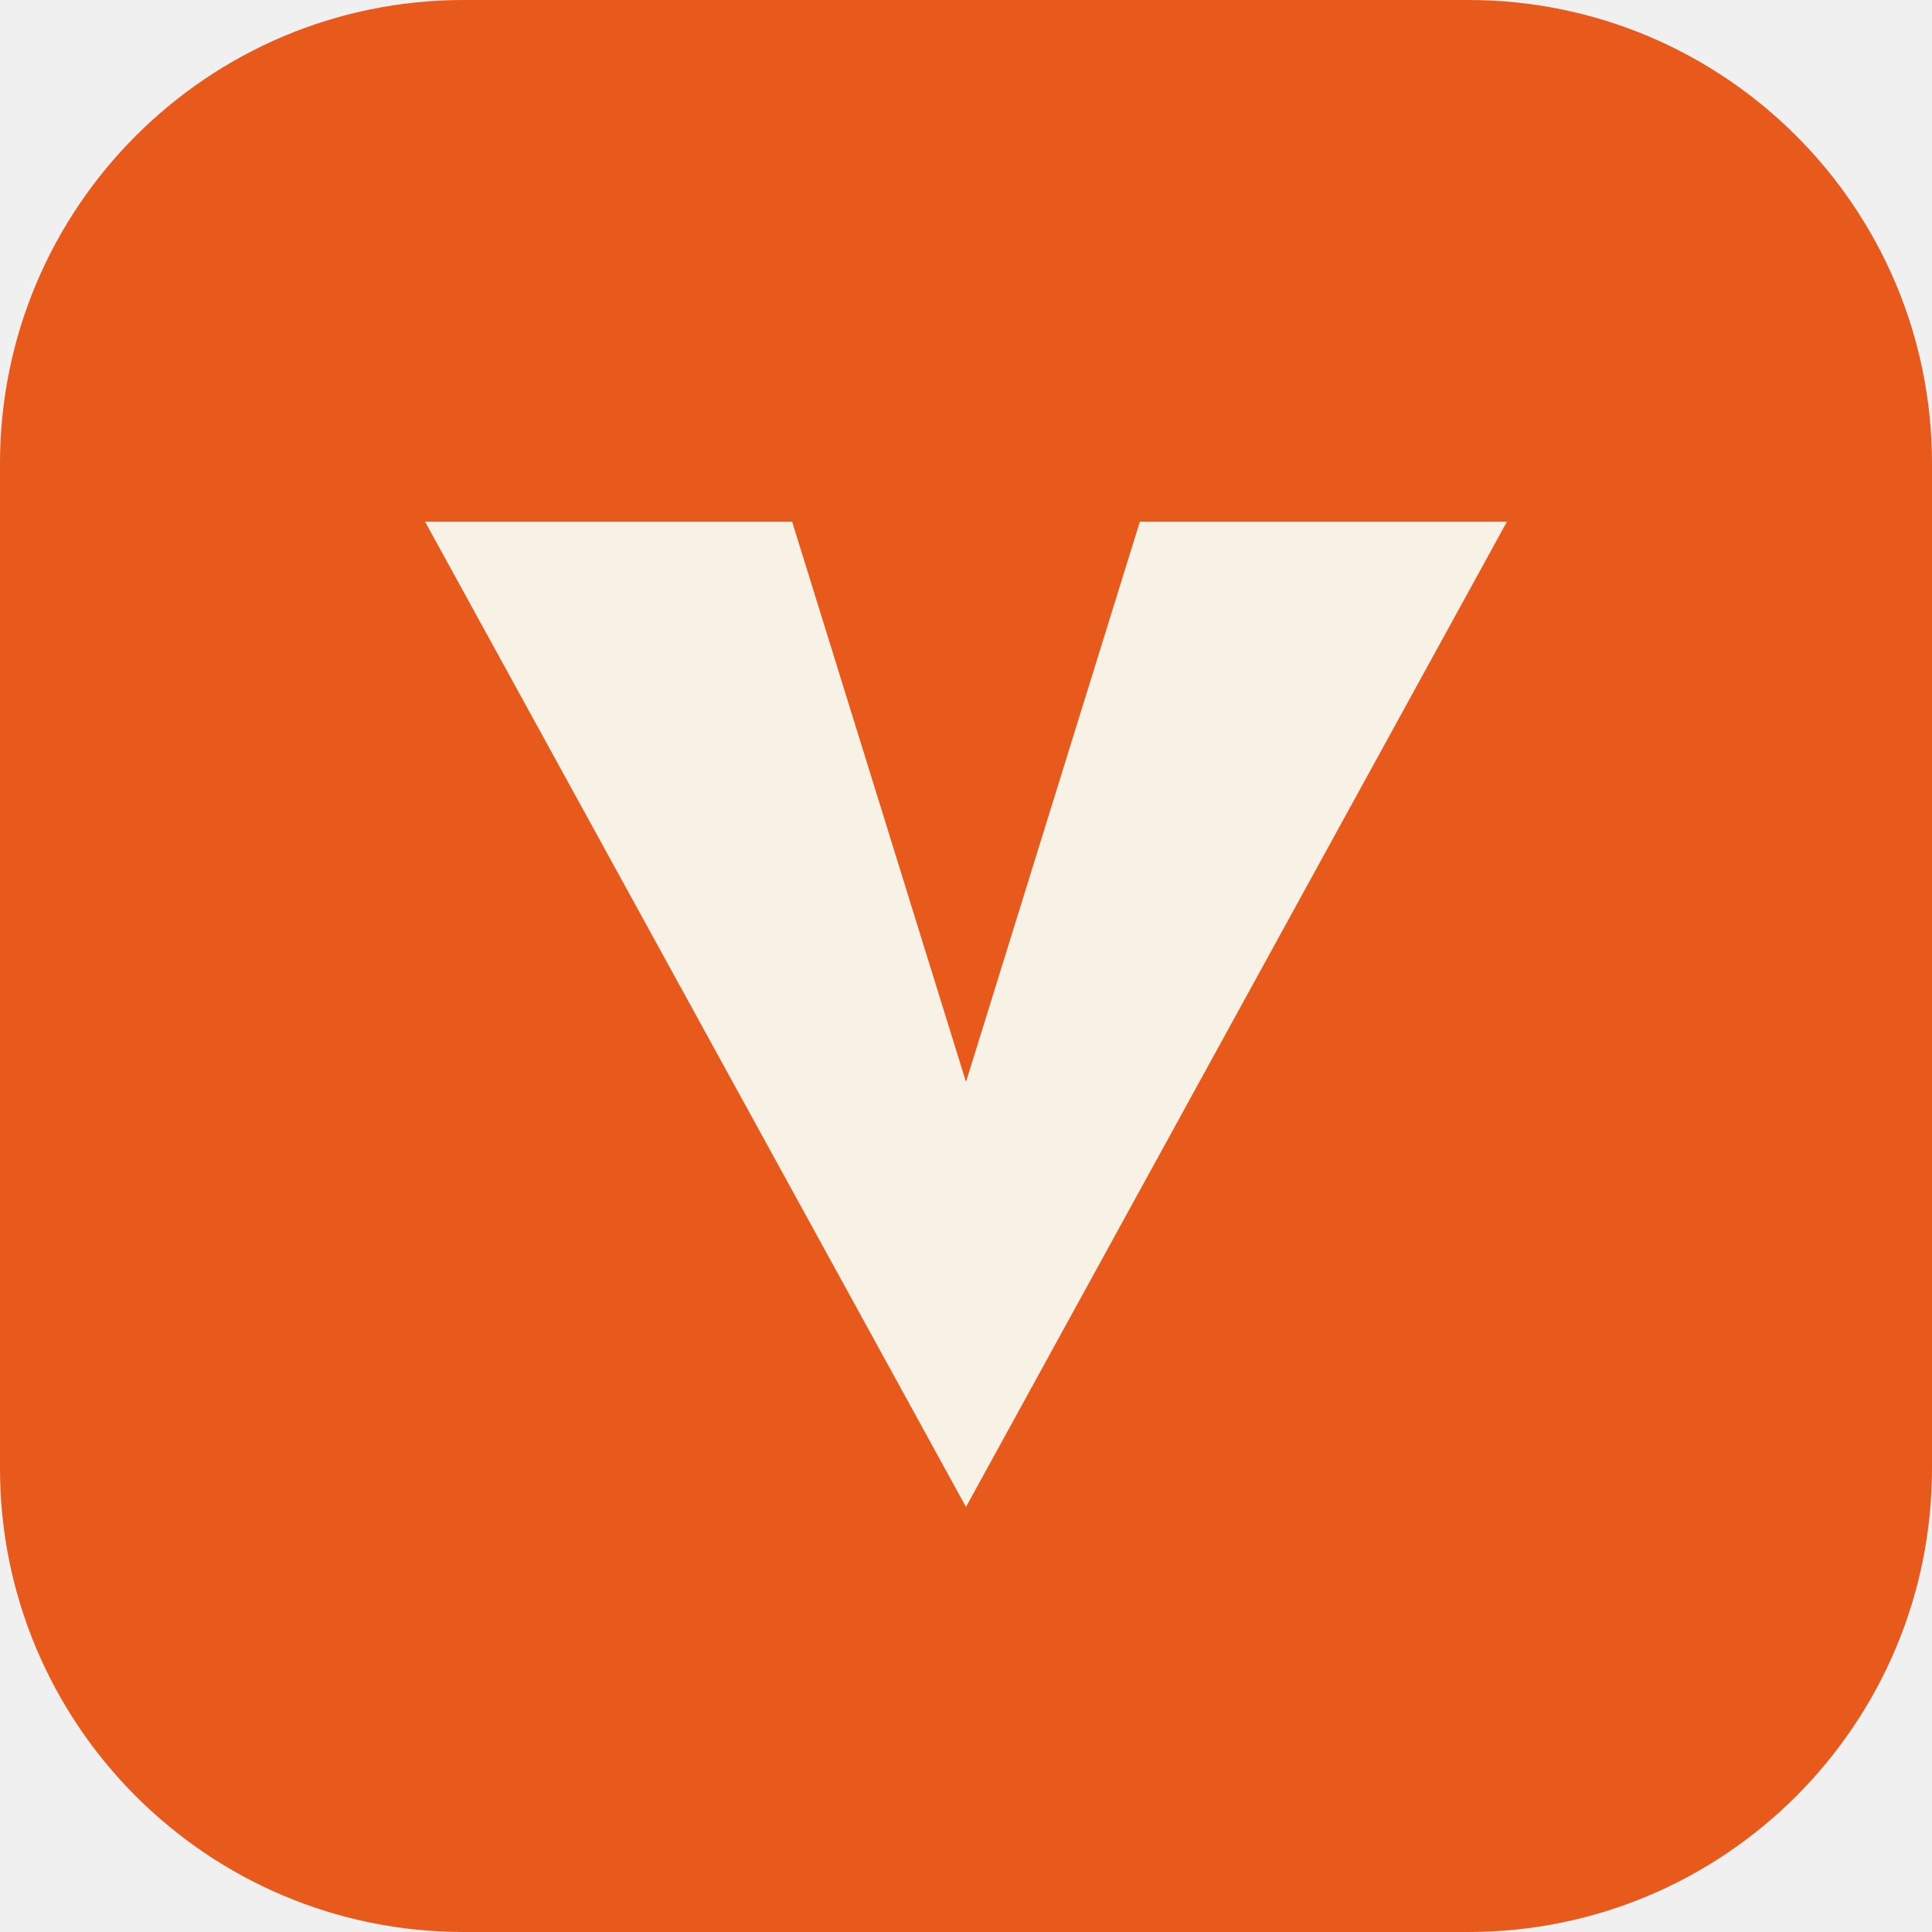
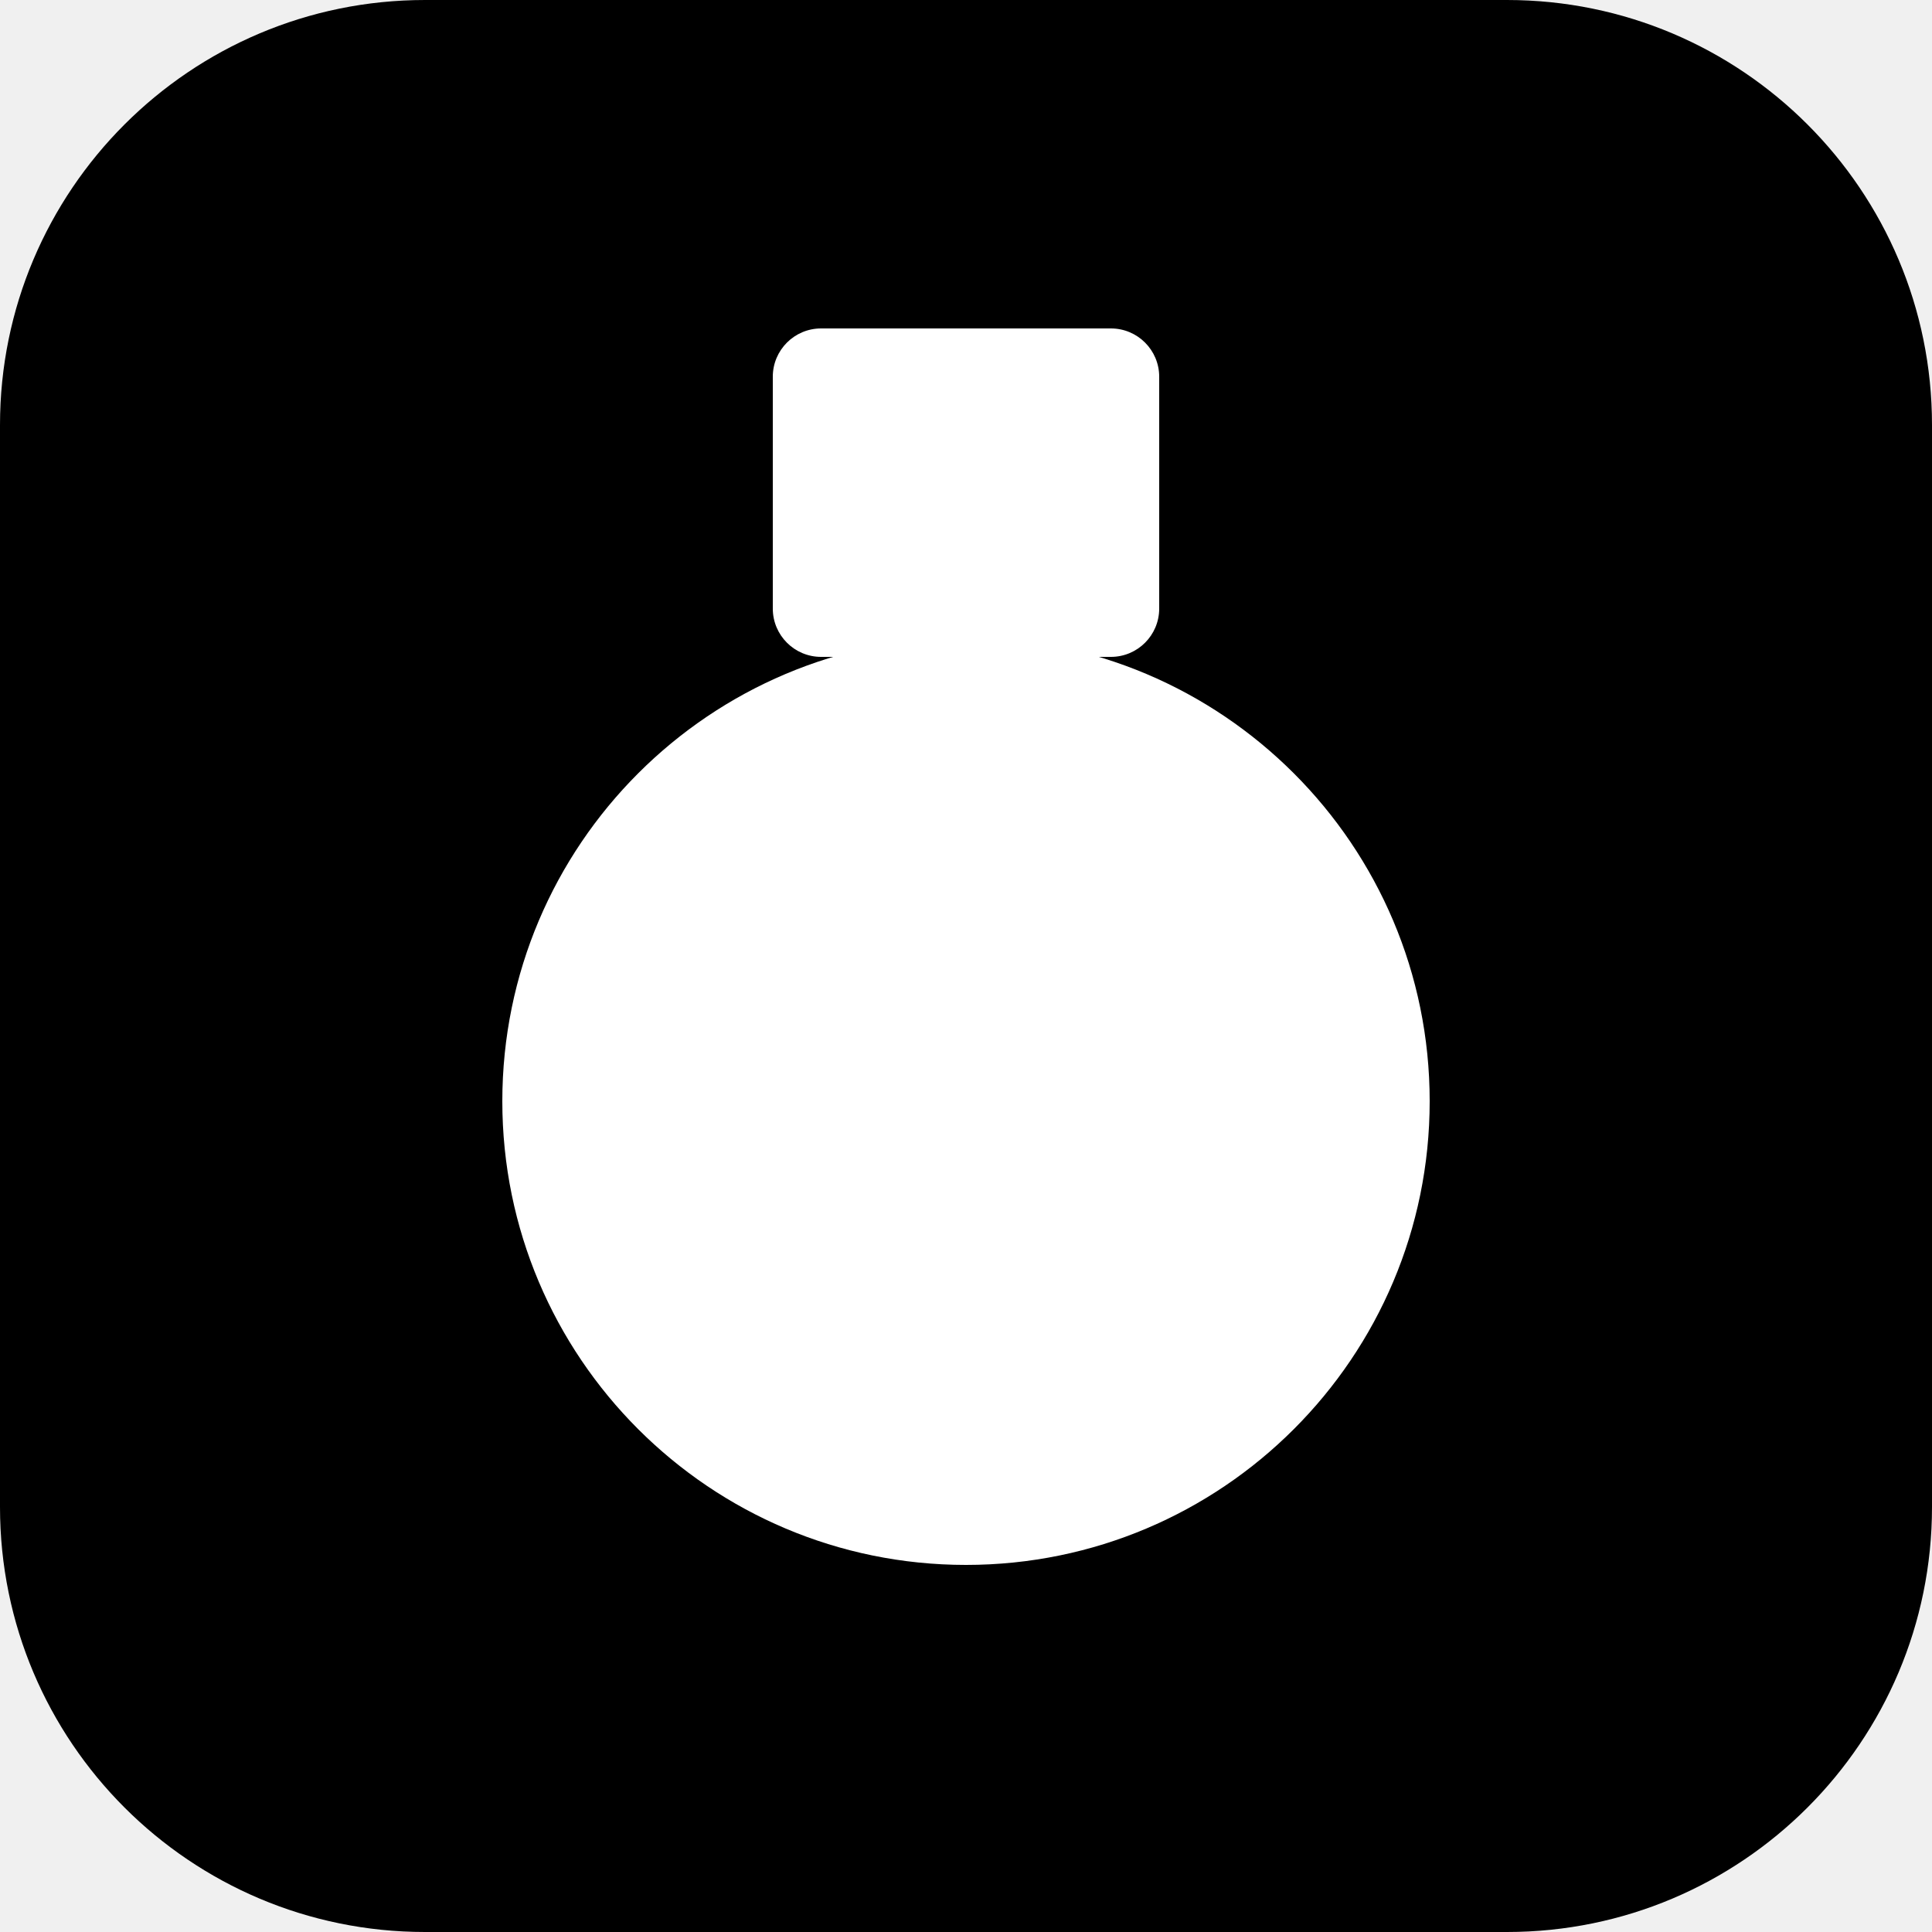
- <svg xmlns="http://www.w3.org/2000/svg" viewBox="0 0 100 100" role="img" aria-label="Vanchi Vikash">
-   <rect width="100" height="100" rx="24" fill="#e85a1c" />
-   <path d="M22 27 L41 27 L50 56 L59 27 L78 27 L50 78 Z" fill="#f8f2e6" />
+ <svg xmlns="http://www.w3.org/2000/svg" viewBox="0 0 100 100" role="img" aria-label="Vanchi Vikash P M">
+   <style>
+     .tile   { fill: #000; }
+     .mark   { fill: #fff; }
+     @media (prefers-color-scheme: dark) {
+       .tile   { fill: #fff; }
+       .mark   { fill: #000; }
+     }
+   </style>
+   <rect class="tile" width="100" height="100" rx="22" />
+   <g class="mark">
+     <rect x="40" y="17" width="20" height="17" rx="2.5" />
+     <circle cx="50" cy="57" r="24" />
+   </g>
</svg>
